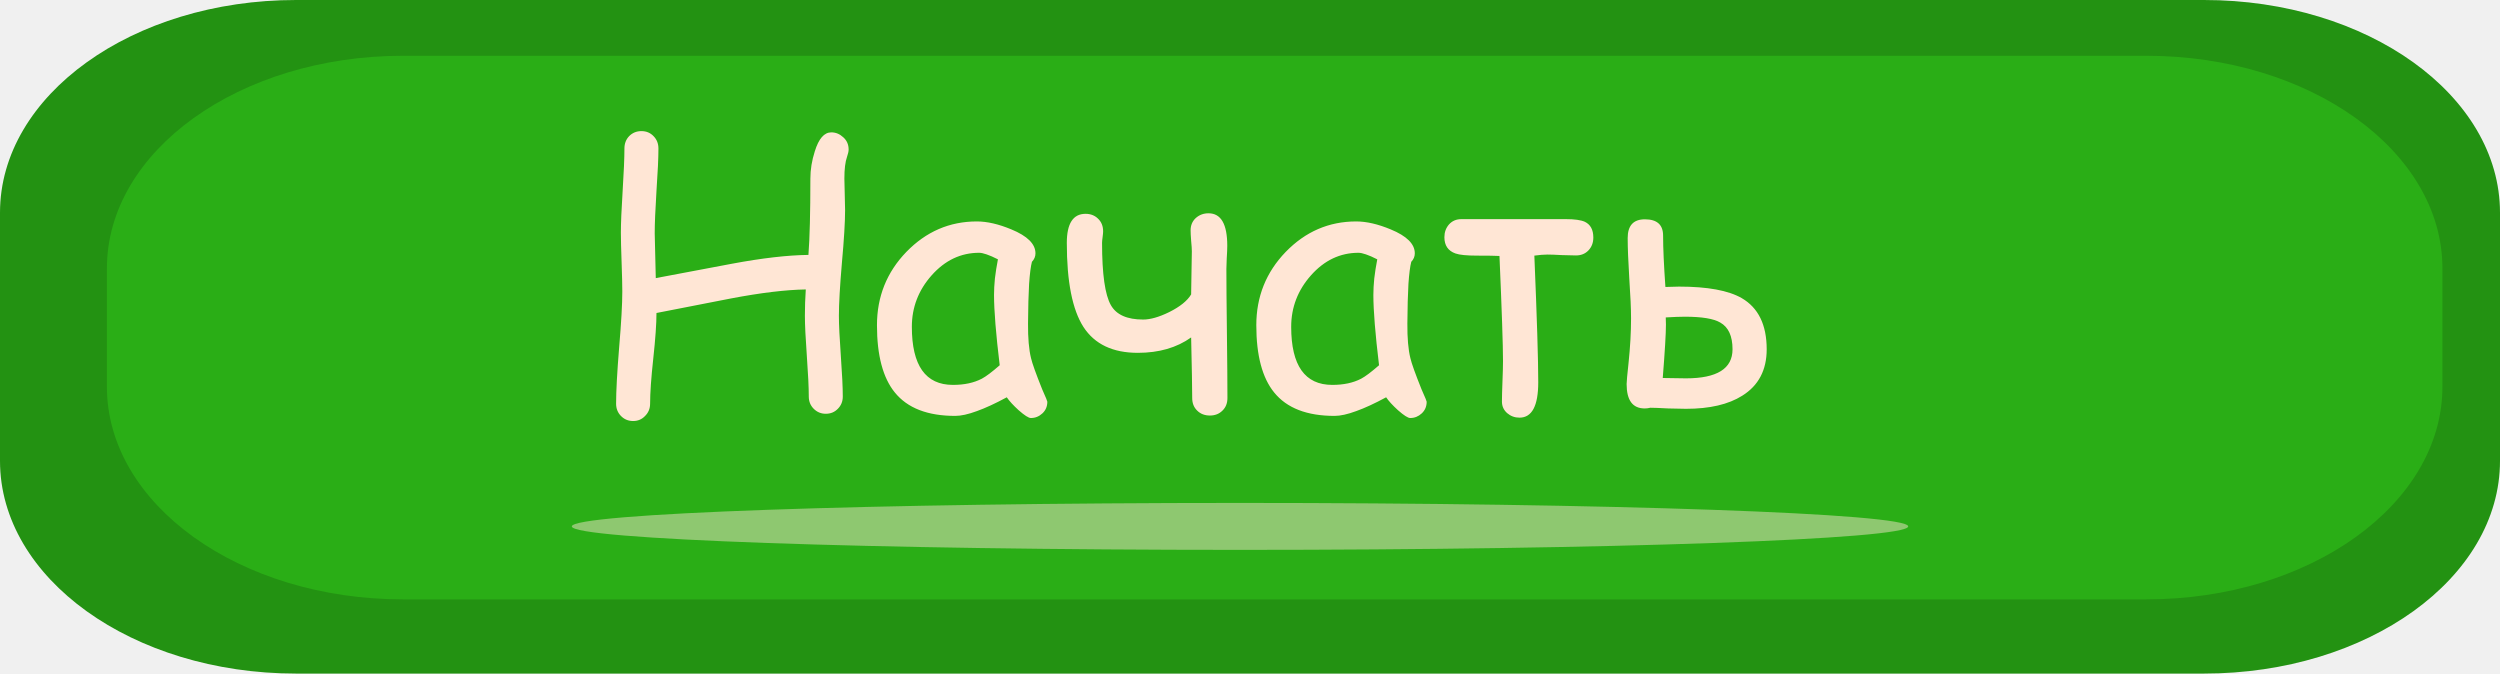
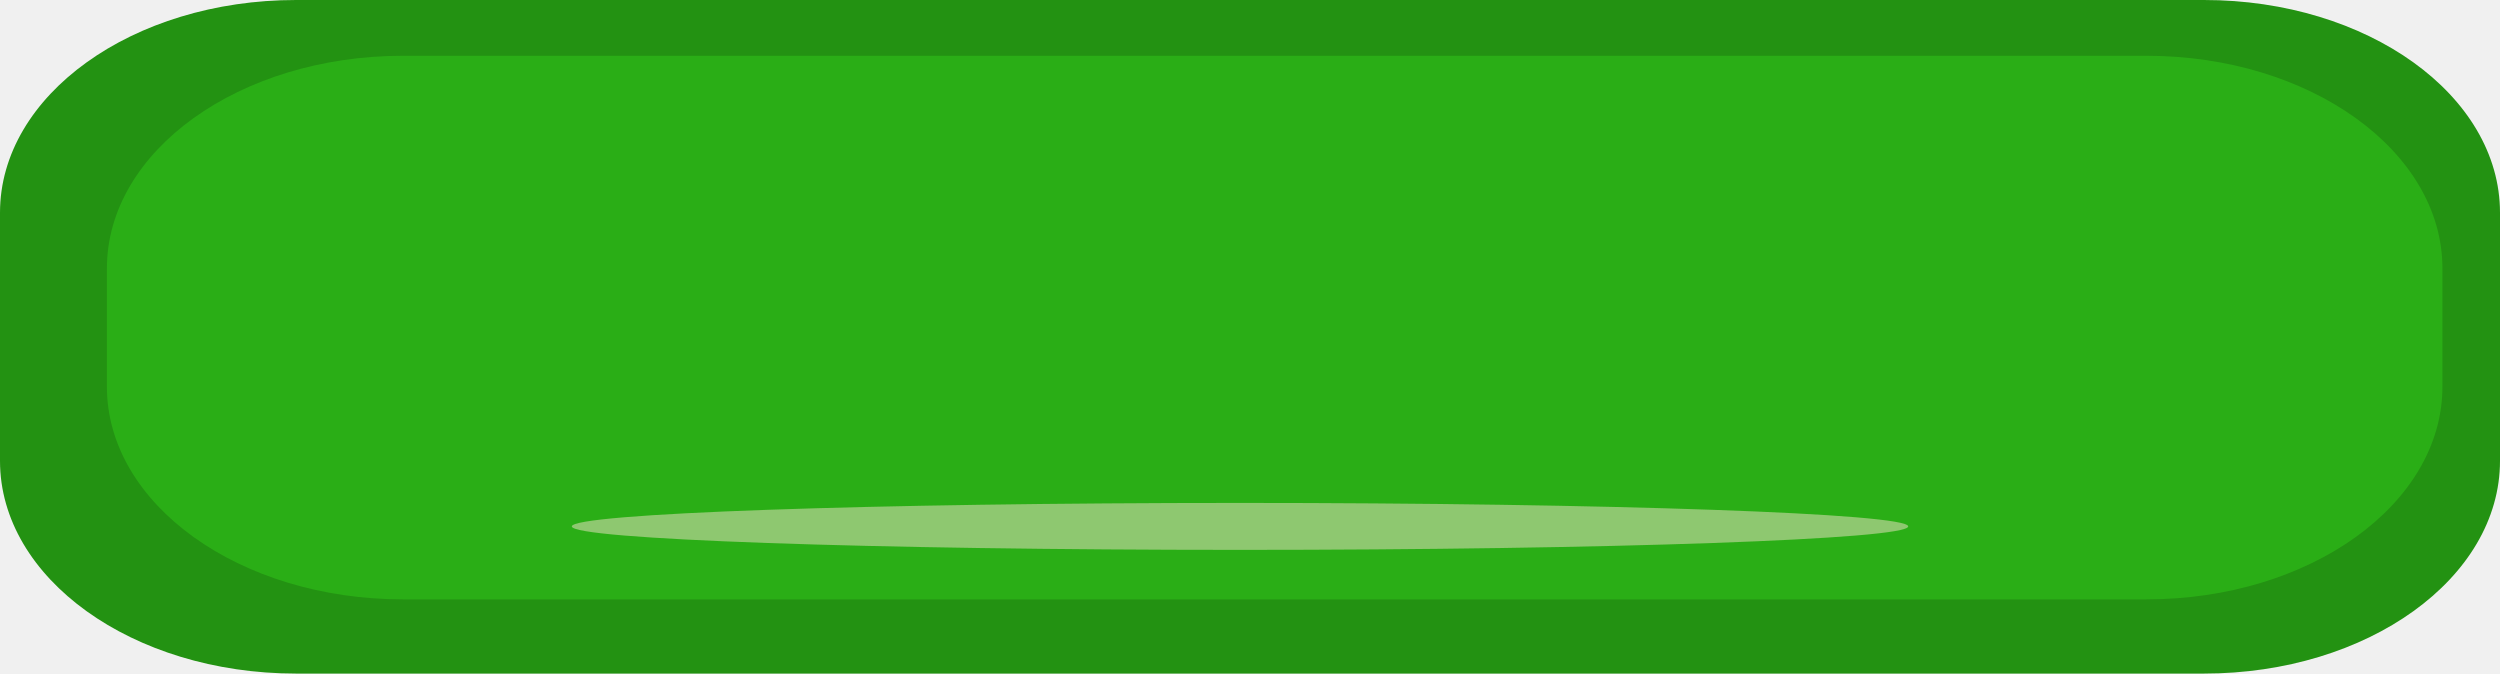
- <svg xmlns="http://www.w3.org/2000/svg" width="193" height="52" viewBox="0 0 193 52" fill="none">
-   <g clip-path="url(#clip0)">
-     <path d="M170.145 0H22.855C10.233 0 0 7.352 0 16.421V35.579C0 44.648 10.233 52 22.855 52H170.145C182.767 52 193 44.648 193 35.579V16.421C193 7.352 182.767 0 170.145 0Z" fill="#239212" />
-     <path d="M165.701 4.306H31.108C18.486 4.306 8.253 11.658 8.253 20.727V29.85C8.253 38.919 18.486 46.271 31.108 46.271H165.701C178.323 46.271 188.556 38.919 188.556 29.85V20.727C188.556 11.658 178.323 4.306 165.701 4.306Z" fill="#2AAE16" />
-     <path d="M65.391 12.105C65.255 12.488 65.186 13.048 65.186 13.786C65.186 14.06 65.195 14.465 65.214 15.003C65.232 15.541 65.241 15.947 65.241 16.22C65.241 17.131 65.159 18.489 64.995 20.294C64.84 22.099 64.763 23.457 64.763 24.368C64.763 25.061 64.813 26.1 64.913 27.486C65.013 28.871 65.063 29.915 65.063 30.616C65.063 30.99 64.936 31.305 64.68 31.56C64.434 31.815 64.124 31.943 63.751 31.943C63.386 31.943 63.076 31.815 62.821 31.56C62.566 31.305 62.438 30.99 62.438 30.616C62.438 29.915 62.388 28.871 62.288 27.486C62.188 26.1 62.138 25.061 62.138 24.368C62.138 23.703 62.16 23.029 62.206 22.345C60.647 22.372 58.719 22.605 56.423 23.042L50.68 24.163C50.68 24.984 50.598 26.15 50.434 27.663C50.27 29.167 50.188 30.334 50.188 31.163C50.188 31.537 50.061 31.852 49.805 32.107C49.559 32.371 49.249 32.503 48.876 32.503C48.502 32.503 48.188 32.371 47.932 32.107C47.686 31.852 47.563 31.537 47.563 31.163C47.563 30.197 47.641 28.757 47.796 26.843C47.96 24.92 48.042 23.475 48.042 22.509C48.042 22.008 48.023 21.251 47.987 20.239C47.951 19.228 47.932 18.467 47.932 17.956C47.932 17.236 47.978 16.156 48.069 14.716C48.16 13.267 48.206 12.182 48.206 11.462C48.206 11.079 48.329 10.76 48.575 10.505C48.83 10.25 49.145 10.122 49.518 10.122C49.892 10.122 50.202 10.25 50.448 10.505C50.703 10.76 50.831 11.079 50.831 11.462C50.831 12.191 50.781 13.285 50.68 14.743C50.589 16.193 50.544 17.282 50.544 18.011L50.626 21.47L56.491 20.363C58.833 19.925 60.807 19.697 62.411 19.679C62.511 18.376 62.561 16.411 62.561 13.786C62.561 13.094 62.675 12.392 62.903 11.681C63.204 10.706 63.628 10.218 64.175 10.218C64.521 10.218 64.831 10.346 65.104 10.601C65.378 10.847 65.514 11.161 65.514 11.544C65.514 11.681 65.473 11.868 65.391 12.105ZM79.583 32.271C79.41 32.271 79.095 32.07 78.639 31.669C78.229 31.296 77.924 30.963 77.723 30.671C76.848 31.145 76.078 31.501 75.413 31.738C74.748 31.984 74.192 32.107 73.745 32.107C71.612 32.107 70.058 31.505 69.083 30.302C68.162 29.172 67.702 27.44 67.702 25.107C67.702 22.901 68.458 21.014 69.971 19.447C71.494 17.879 73.307 17.095 75.413 17.095C76.206 17.095 77.094 17.3 78.079 17.71C79.318 18.221 79.938 18.836 79.938 19.556C79.938 19.802 79.847 20.021 79.665 20.212C79.574 20.558 79.501 21.128 79.446 21.921C79.4 22.714 79.373 23.73 79.364 24.97C79.355 26.1 79.432 26.993 79.596 27.65C79.688 28.051 79.975 28.853 80.458 30.056C80.522 30.22 80.626 30.462 80.772 30.78L80.854 31.013C80.854 31.378 80.727 31.678 80.471 31.915C80.216 32.152 79.92 32.271 79.583 32.271ZM76.739 22.769C76.739 22.377 76.762 21.953 76.807 21.497C76.862 21.032 76.939 20.54 77.04 20.021C76.703 19.848 76.411 19.72 76.165 19.638C75.928 19.556 75.736 19.515 75.591 19.515C74.178 19.515 72.957 20.094 71.927 21.251C70.906 22.4 70.395 23.726 70.395 25.23C70.395 26.724 70.66 27.846 71.188 28.593C71.717 29.34 72.51 29.714 73.567 29.714C74.442 29.714 75.185 29.555 75.796 29.236C76.124 29.062 76.584 28.716 77.177 28.197C76.885 25.781 76.739 23.972 76.739 22.769ZM94.758 30.726C94.758 31.127 94.631 31.45 94.376 31.697C94.121 31.952 93.797 32.079 93.405 32.079C93.004 32.079 92.676 31.952 92.421 31.697C92.165 31.45 92.038 31.127 92.038 30.726C92.038 29.988 92.01 28.429 91.956 26.05C90.844 26.843 89.472 27.239 87.841 27.239C85.908 27.239 84.509 26.574 83.643 25.243C82.787 23.913 82.358 21.748 82.358 18.749C82.358 17.255 82.841 16.507 83.807 16.507C84.199 16.507 84.523 16.635 84.778 16.89C85.033 17.136 85.161 17.46 85.161 17.861C85.161 17.961 85.147 18.111 85.12 18.312C85.093 18.503 85.079 18.649 85.079 18.749C85.079 21.165 85.307 22.769 85.763 23.562C86.182 24.3 87.011 24.669 88.251 24.669C88.807 24.669 89.477 24.478 90.26 24.095C91.099 23.676 91.664 23.22 91.956 22.728C91.956 22.473 91.965 21.912 91.983 21.046C92.001 20.18 92.01 19.633 92.01 19.405C92.01 19.223 91.992 18.95 91.956 18.585C91.928 18.221 91.915 17.952 91.915 17.779C91.915 17.396 92.047 17.081 92.311 16.835C92.585 16.589 92.913 16.466 93.296 16.466C94.262 16.466 94.745 17.3 94.745 18.968C94.745 19.214 94.731 19.542 94.704 19.952C94.686 20.363 94.677 20.631 94.677 20.759C94.677 21.807 94.69 23.471 94.718 25.749C94.745 28.019 94.758 29.678 94.758 30.726ZM108.868 32.271C108.695 32.271 108.38 32.07 107.925 31.669C107.514 31.296 107.209 30.963 107.009 30.671C106.134 31.145 105.363 31.501 104.698 31.738C104.033 31.984 103.477 32.107 103.03 32.107C100.897 32.107 99.343 31.505 98.368 30.302C97.447 29.172 96.987 27.44 96.987 25.107C96.987 22.901 97.744 21.014 99.257 19.447C100.779 17.879 102.593 17.095 104.698 17.095C105.491 17.095 106.38 17.3 107.364 17.71C108.604 18.221 109.223 18.836 109.223 19.556C109.223 19.802 109.132 20.021 108.95 20.212C108.859 20.558 108.786 21.128 108.731 21.921C108.686 22.714 108.658 23.73 108.649 24.97C108.64 26.1 108.718 26.993 108.882 27.65C108.973 28.051 109.26 28.853 109.743 30.056C109.807 30.22 109.912 30.462 110.057 30.78L110.139 31.013C110.139 31.378 110.012 31.678 109.757 31.915C109.501 32.152 109.205 32.271 108.868 32.271ZM106.024 22.769C106.024 22.377 106.047 21.953 106.093 21.497C106.147 21.032 106.225 20.54 106.325 20.021C105.988 19.848 105.696 19.72 105.45 19.638C105.213 19.556 105.022 19.515 104.876 19.515C103.463 19.515 102.242 20.094 101.212 21.251C100.191 22.4 99.68 23.726 99.68 25.23C99.68 26.724 99.945 27.846 100.473 28.593C101.002 29.34 101.795 29.714 102.852 29.714C103.727 29.714 104.47 29.555 105.081 29.236C105.409 29.062 105.869 28.716 106.462 28.197C106.17 25.781 106.024 23.972 106.024 22.769ZM123.005 18.339C123.005 18.74 122.877 19.073 122.622 19.337C122.376 19.592 122.057 19.72 121.665 19.72C121.419 19.72 121.05 19.711 120.557 19.693C120.074 19.665 119.71 19.652 119.464 19.652C119.19 19.652 118.853 19.679 118.452 19.734C118.652 24.537 118.753 27.796 118.753 29.509C118.753 31.332 118.27 32.243 117.303 32.243C116.939 32.243 116.62 32.125 116.346 31.888C116.082 31.651 115.95 31.355 115.95 30.999C115.95 30.653 115.964 30.133 115.991 29.441C116.018 28.748 116.032 28.228 116.032 27.882C116.032 26.679 115.941 23.972 115.759 19.761C115.458 19.743 114.879 19.734 114.022 19.734C113.229 19.734 112.678 19.679 112.368 19.57C111.794 19.369 111.507 18.95 111.507 18.312C111.507 17.929 111.625 17.601 111.862 17.327C112.108 17.054 112.427 16.917 112.819 16.917H120.885C121.56 16.917 122.048 16.986 122.348 17.122C122.786 17.332 123.005 17.738 123.005 18.339ZM136.389 26.966C136.389 28.57 135.76 29.764 134.503 30.548C133.436 31.223 131.987 31.56 130.155 31.56C129.818 31.56 129.362 31.551 128.788 31.532C128.122 31.496 127.662 31.478 127.407 31.478C127.261 31.514 127.115 31.532 126.969 31.532C126.04 31.532 125.575 30.904 125.575 29.646C125.575 29.473 125.625 28.926 125.725 28.005C125.853 26.784 125.917 25.64 125.917 24.573C125.917 23.844 125.871 22.814 125.78 21.484C125.698 20.144 125.657 19.109 125.657 18.38C125.657 17.414 126.099 16.931 126.983 16.931C127.922 16.931 128.391 17.35 128.391 18.189C128.391 19.146 128.451 20.467 128.569 22.154C129.016 22.135 129.367 22.126 129.622 22.126C131.818 22.126 133.432 22.422 134.462 23.015C135.747 23.762 136.389 25.079 136.389 26.966ZM133.751 26.966C133.751 25.945 133.436 25.257 132.807 24.902C132.297 24.601 131.385 24.45 130.073 24.45C129.718 24.45 129.225 24.469 128.596 24.505C128.606 24.697 128.61 24.879 128.61 25.052C128.61 25.745 128.528 27.121 128.364 29.181C129.121 29.199 129.718 29.208 130.155 29.208C132.552 29.208 133.751 28.461 133.751 26.966Z" fill="#FFE6D5" />
-     <path d="M95.729 42.451C124.219 42.451 147.314 41.639 147.314 40.639C147.314 39.638 124.219 38.826 95.729 38.826C67.239 38.826 44.144 39.638 44.144 40.639C44.144 41.639 67.239 42.451 95.729 42.451Z" fill="#FFE6D5" fill-opacity="0.472" />
+ <svg xmlns="http://www.w3.org/2000/svg" width="193" height="52" viewBox="0 0 193 52" fill="none" version="1.1" id="svg4">
+   <g clip-path="url(#clip0)" id="g4">
+     <path d="M170.145 0H22.855C10.233 0 0 7.352 0 16.421V35.579C0 44.648 10.233 52 22.855 52H170.145C182.767 52 193 44.648 193 35.579V16.421C193 7.352 182.767 0 170.145 0Z" fill="#239212" id="path1" />
+     <path d="M165.701 4.306H31.108C18.486 4.306 8.253 11.658 8.253 20.727V29.85C8.253 38.919 18.486 46.271 31.108 46.271H165.701C178.323 46.271 188.556 38.919 188.556 29.85V20.727C188.556 11.658 178.323 4.306 165.701 4.306Z" fill="#2AAE16" id="path2" />
+     <path d="M95.729 42.451C124.219 42.451 147.314 41.639 147.314 40.639C147.314 39.638 124.219 38.826 95.729 38.826C67.239 38.826 44.144 39.638 44.144 40.639C44.144 41.639 67.239 42.451 95.729 42.451Z" fill="#FFE6D5" fill-opacity="0.472" id="path4" />
  </g>
-   <defs>
+   <defs id="defs4">
    <clipPath id="clip0">
-       <rect width="193" height="52" fill="white" />
+       <rect width="193" height="52" fill="white" id="rect4" />
    </clipPath>
  </defs>
</svg>
